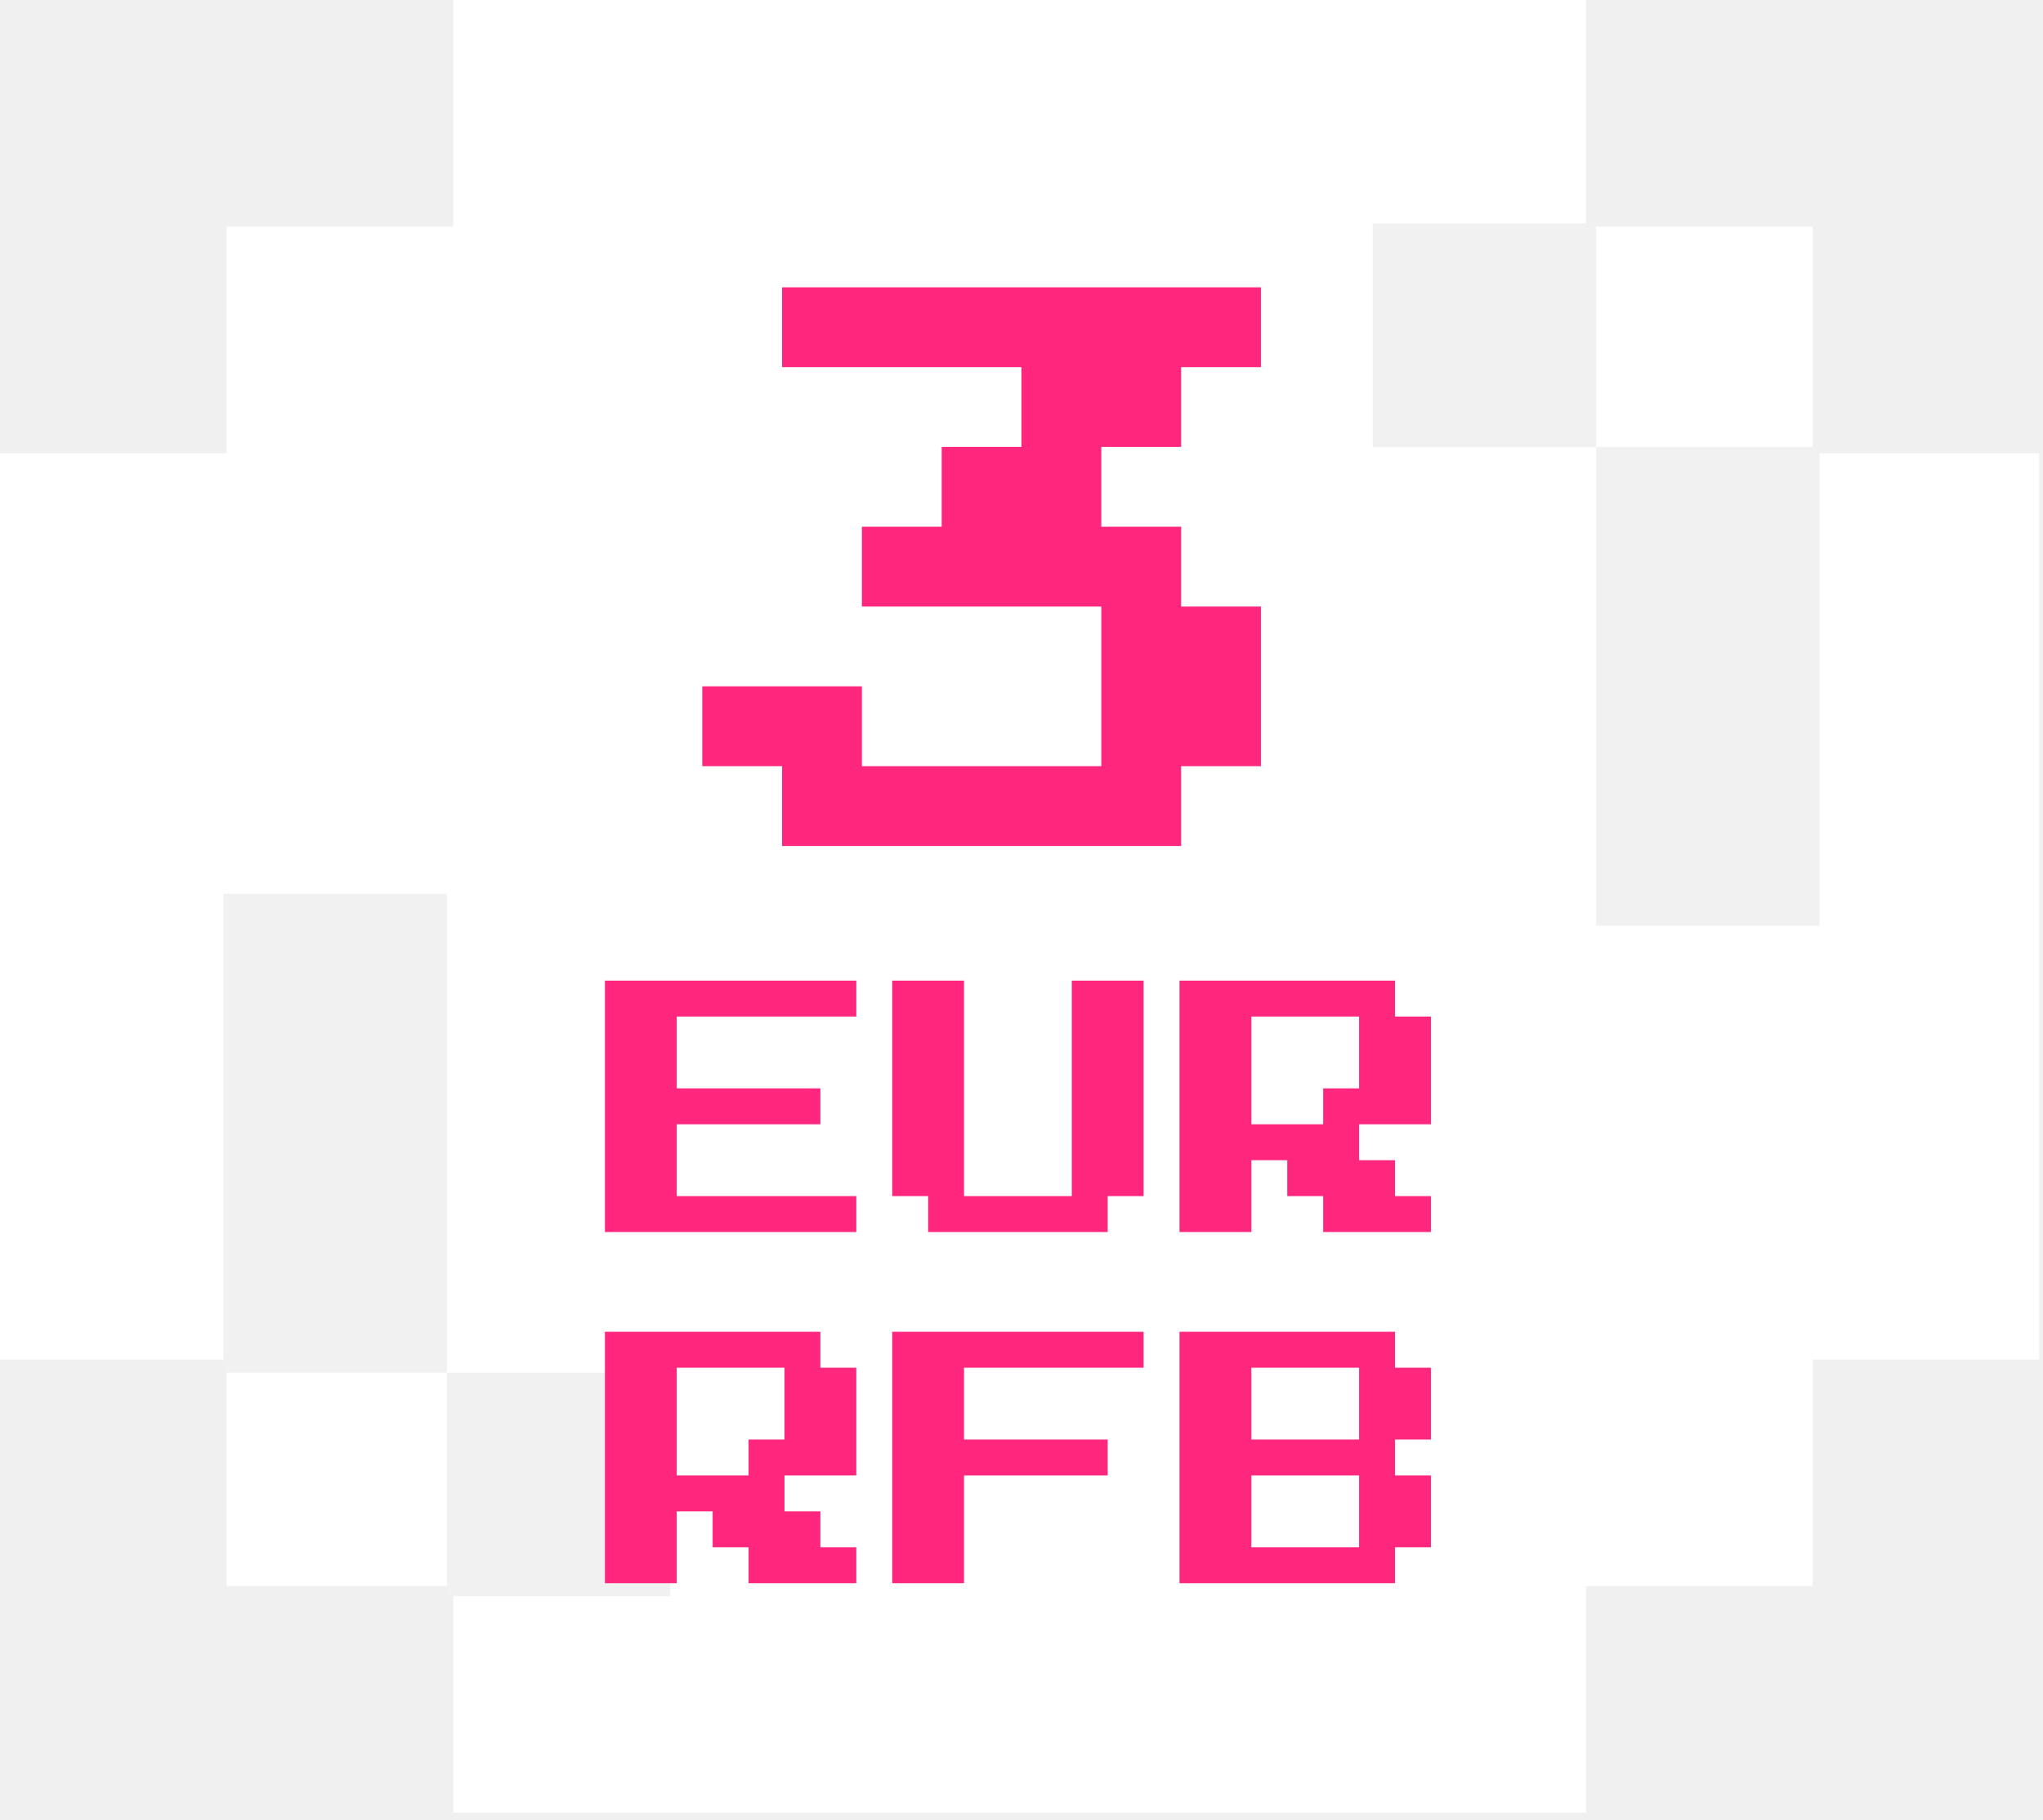
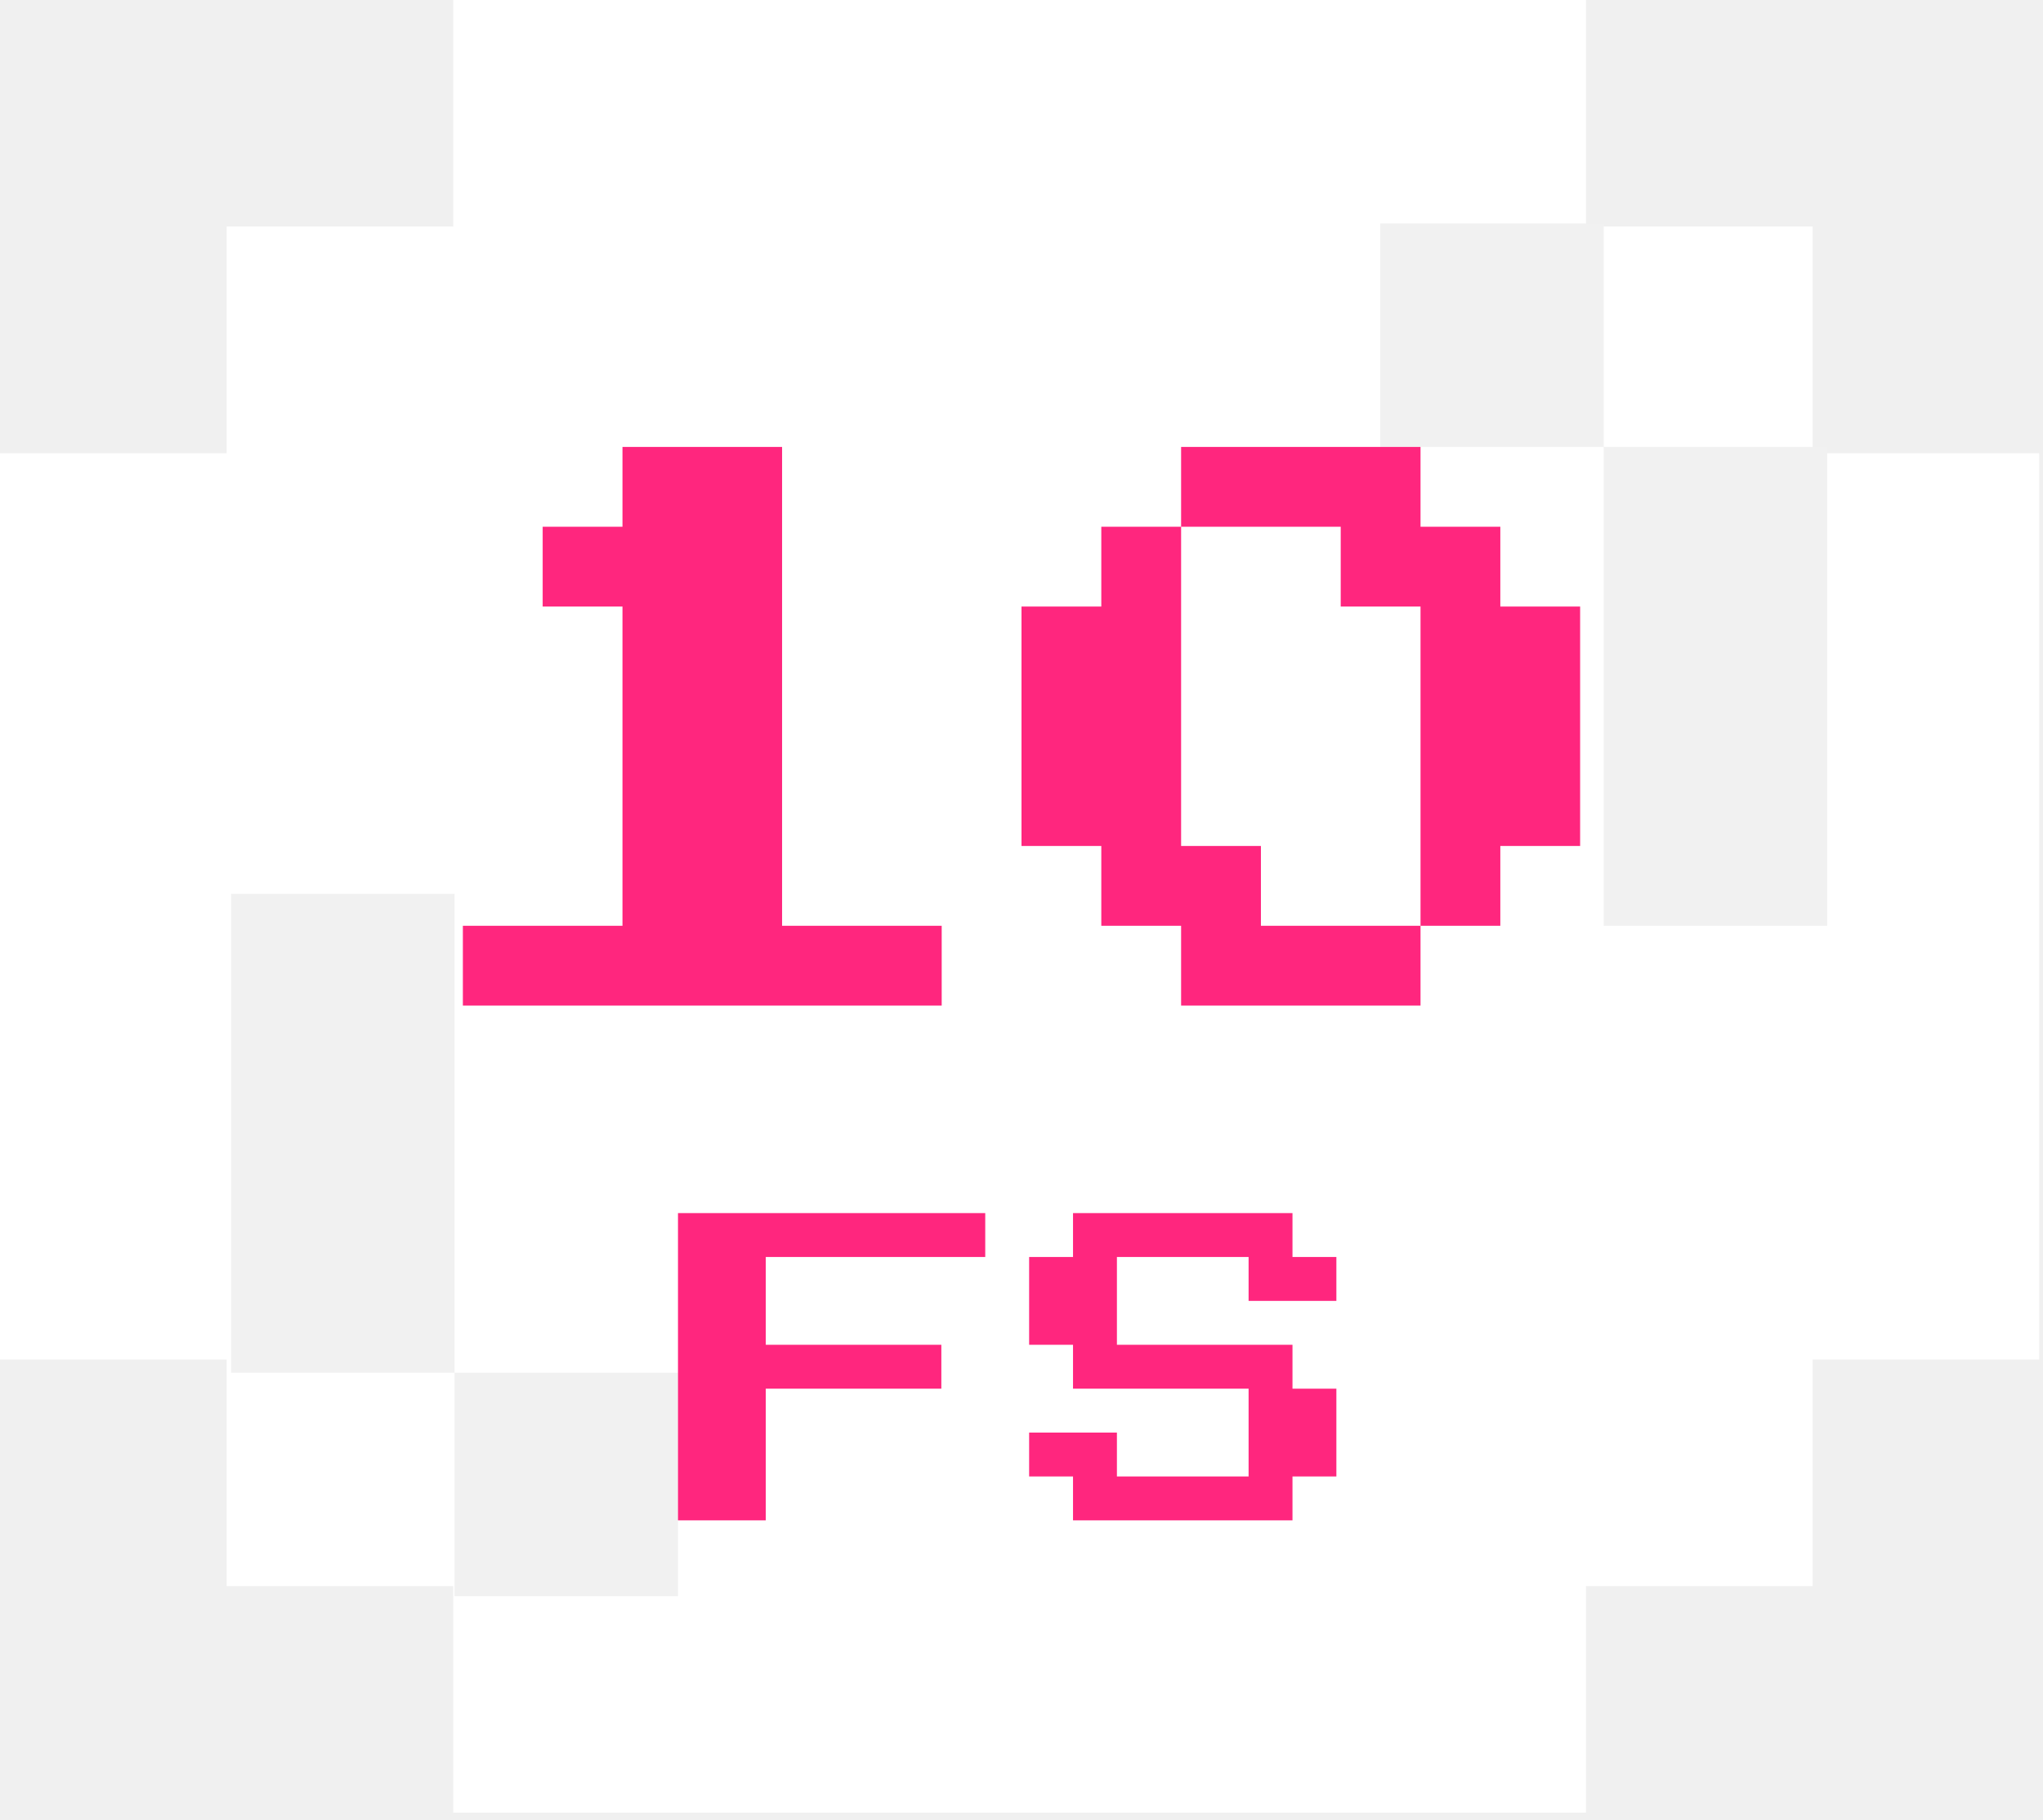
<svg xmlns="http://www.w3.org/2000/svg" width="64" height="57" viewBox="0 0 64 57" fill="none">
  <path d="M56.784 7.097H49.684V0H42.587H35.49H28.39H21.294H14.197V7.097H7.1V14.197H0V21.294V28.39V35.486V42.587H7.1V49.684H14.197V56.78H21.294H28.39H35.49H42.587H49.684V49.684H56.784V42.587H63.88V35.486V28.39V21.294V14.197H56.784V7.097Z" fill="white" />
-   <rect x="7" y="28" width="7" height="15" fill="#F1F1F1" />
-   <rect x="50" y="14" width="7" height="15" fill="#F1F1F1" />
-   <rect x="14" y="43" width="7" height="7" fill="#F1F1F1" />
-   <rect x="43" y="7" width="7" height="7" fill="#F1F1F1" />
-   <path d="M24.5 26.5V24H22V21.5H27V24H34.5V19H27V16.5H29.5V14H32V11.5H24.5V9H39.5V11.5H37V14H34.5V16.5H37V19H39.5V24H37V26.5H24.5Z" fill="#FF267E" />
-   <path d="M36.95 49.593V41.718H43.7V42.843H44.825V45.093H43.7V46.218H44.825V48.468H43.7V49.593H36.95ZM39.2 45.093H42.575V42.843H39.2V45.093ZM39.2 48.468H42.575V46.218H39.2V48.468Z" fill="#FF267E" />
-   <path d="M27.95 49.593V41.718H35.825V42.843H30.2V45.093H34.7V46.218H30.2V49.593H27.95Z" fill="#FF267E" />
-   <path d="M18.95 49.593V41.718H25.7V42.843H26.825V46.218H24.575V47.343H25.7V48.468H26.825V49.593H23.45V48.468H22.325V47.343H21.2V49.593H18.95ZM21.2 46.218H23.45V45.093H24.575V42.843H21.2V46.218Z" fill="#FF267E" />
-   <path d="M36.95 38.593V30.718H43.7V31.843H44.825V35.218H42.575V36.343H43.7V37.468H44.825V38.593H41.45V37.468H40.325V36.343H39.2V38.593H36.95ZM39.2 35.218H41.45V34.093H42.575V31.843H39.2V35.218Z" fill="#FF267E" />
-   <path d="M29.075 38.593V37.468H27.95V30.718H30.2V37.468H33.575V30.718H35.825V37.468H34.7V38.593H29.075Z" fill="#FF267E" />
-   <path d="M18.95 38.593V30.718H26.825V31.843H21.2V34.093H25.7V35.218H21.2V37.468H26.825V38.593H18.95Z" fill="#FF267E" />
+   <rect x="7.239" y="28" width="7" height="15" fill="#F1F1F1" />
+   <rect x="50.239" y="14" width="7" height="15" fill="#F1F1F1" />
+   <rect x="14.239" y="43" width="7" height="7" fill="#F1F1F1" />
+   <rect x="43.239" y="7" width="7" height="7" fill="#F1F1F1" />
+   <path d="M14.5 31.5V29H19.5V19H17V16.5H19.5V14H24.5V29H29.5V31.5H14.5ZM37 31.5V29H34.5V26.5H32V19H34.5V16.5H37V14H44.5V16.5H47V19H49.5V26.5H47V29H44.5V31.5H37ZM39.5 29H44.5V19H42V16.5H37V26.5H39.5V29Z" fill="#FF267E" />
+   <path d="M21.239 47.625V38H30.864V39.375H23.989V42.125H29.489V43.5H23.989V47.625H21.239ZM33.614 47.625V46.25H32.239V44.875H34.989V46.25H39.114V43.5H33.614V42.125H32.239V39.375H33.614V38H40.489V39.375H41.864V40.75H39.114V39.375H34.989V42.125H40.489V43.5H41.864V46.25H40.489V47.625H33.614Z" fill="#FF267E" />
</svg>
